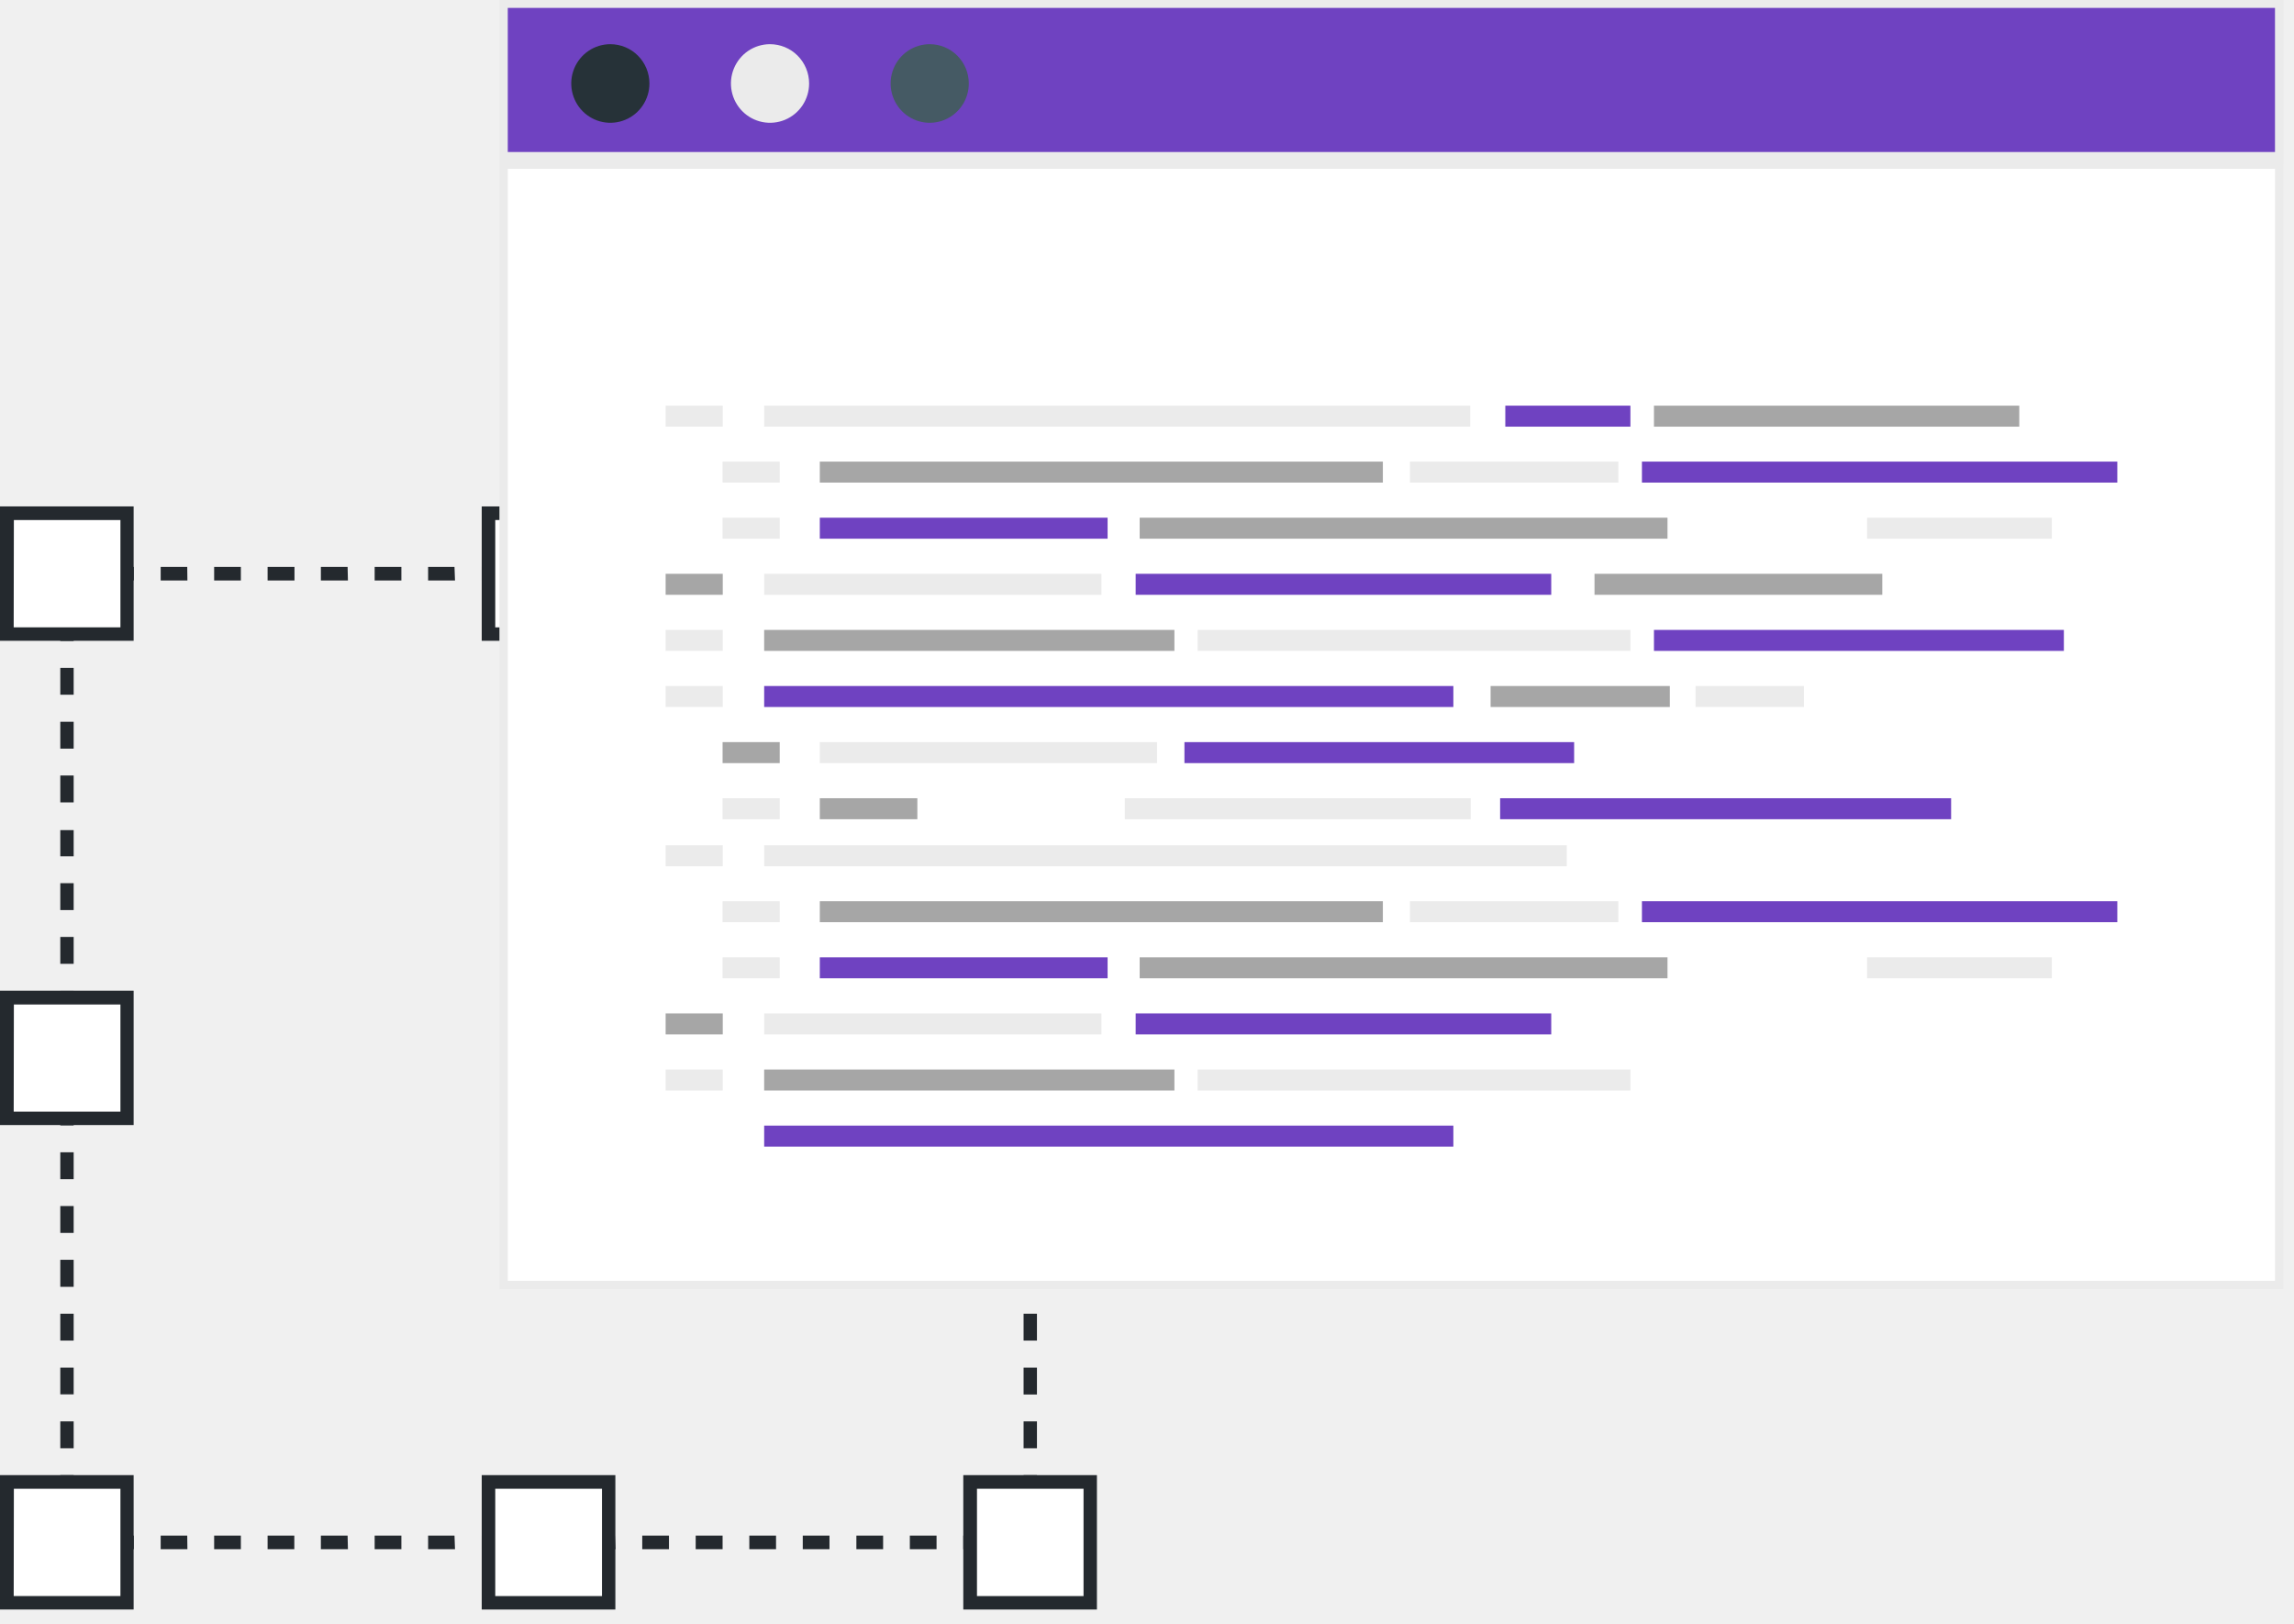
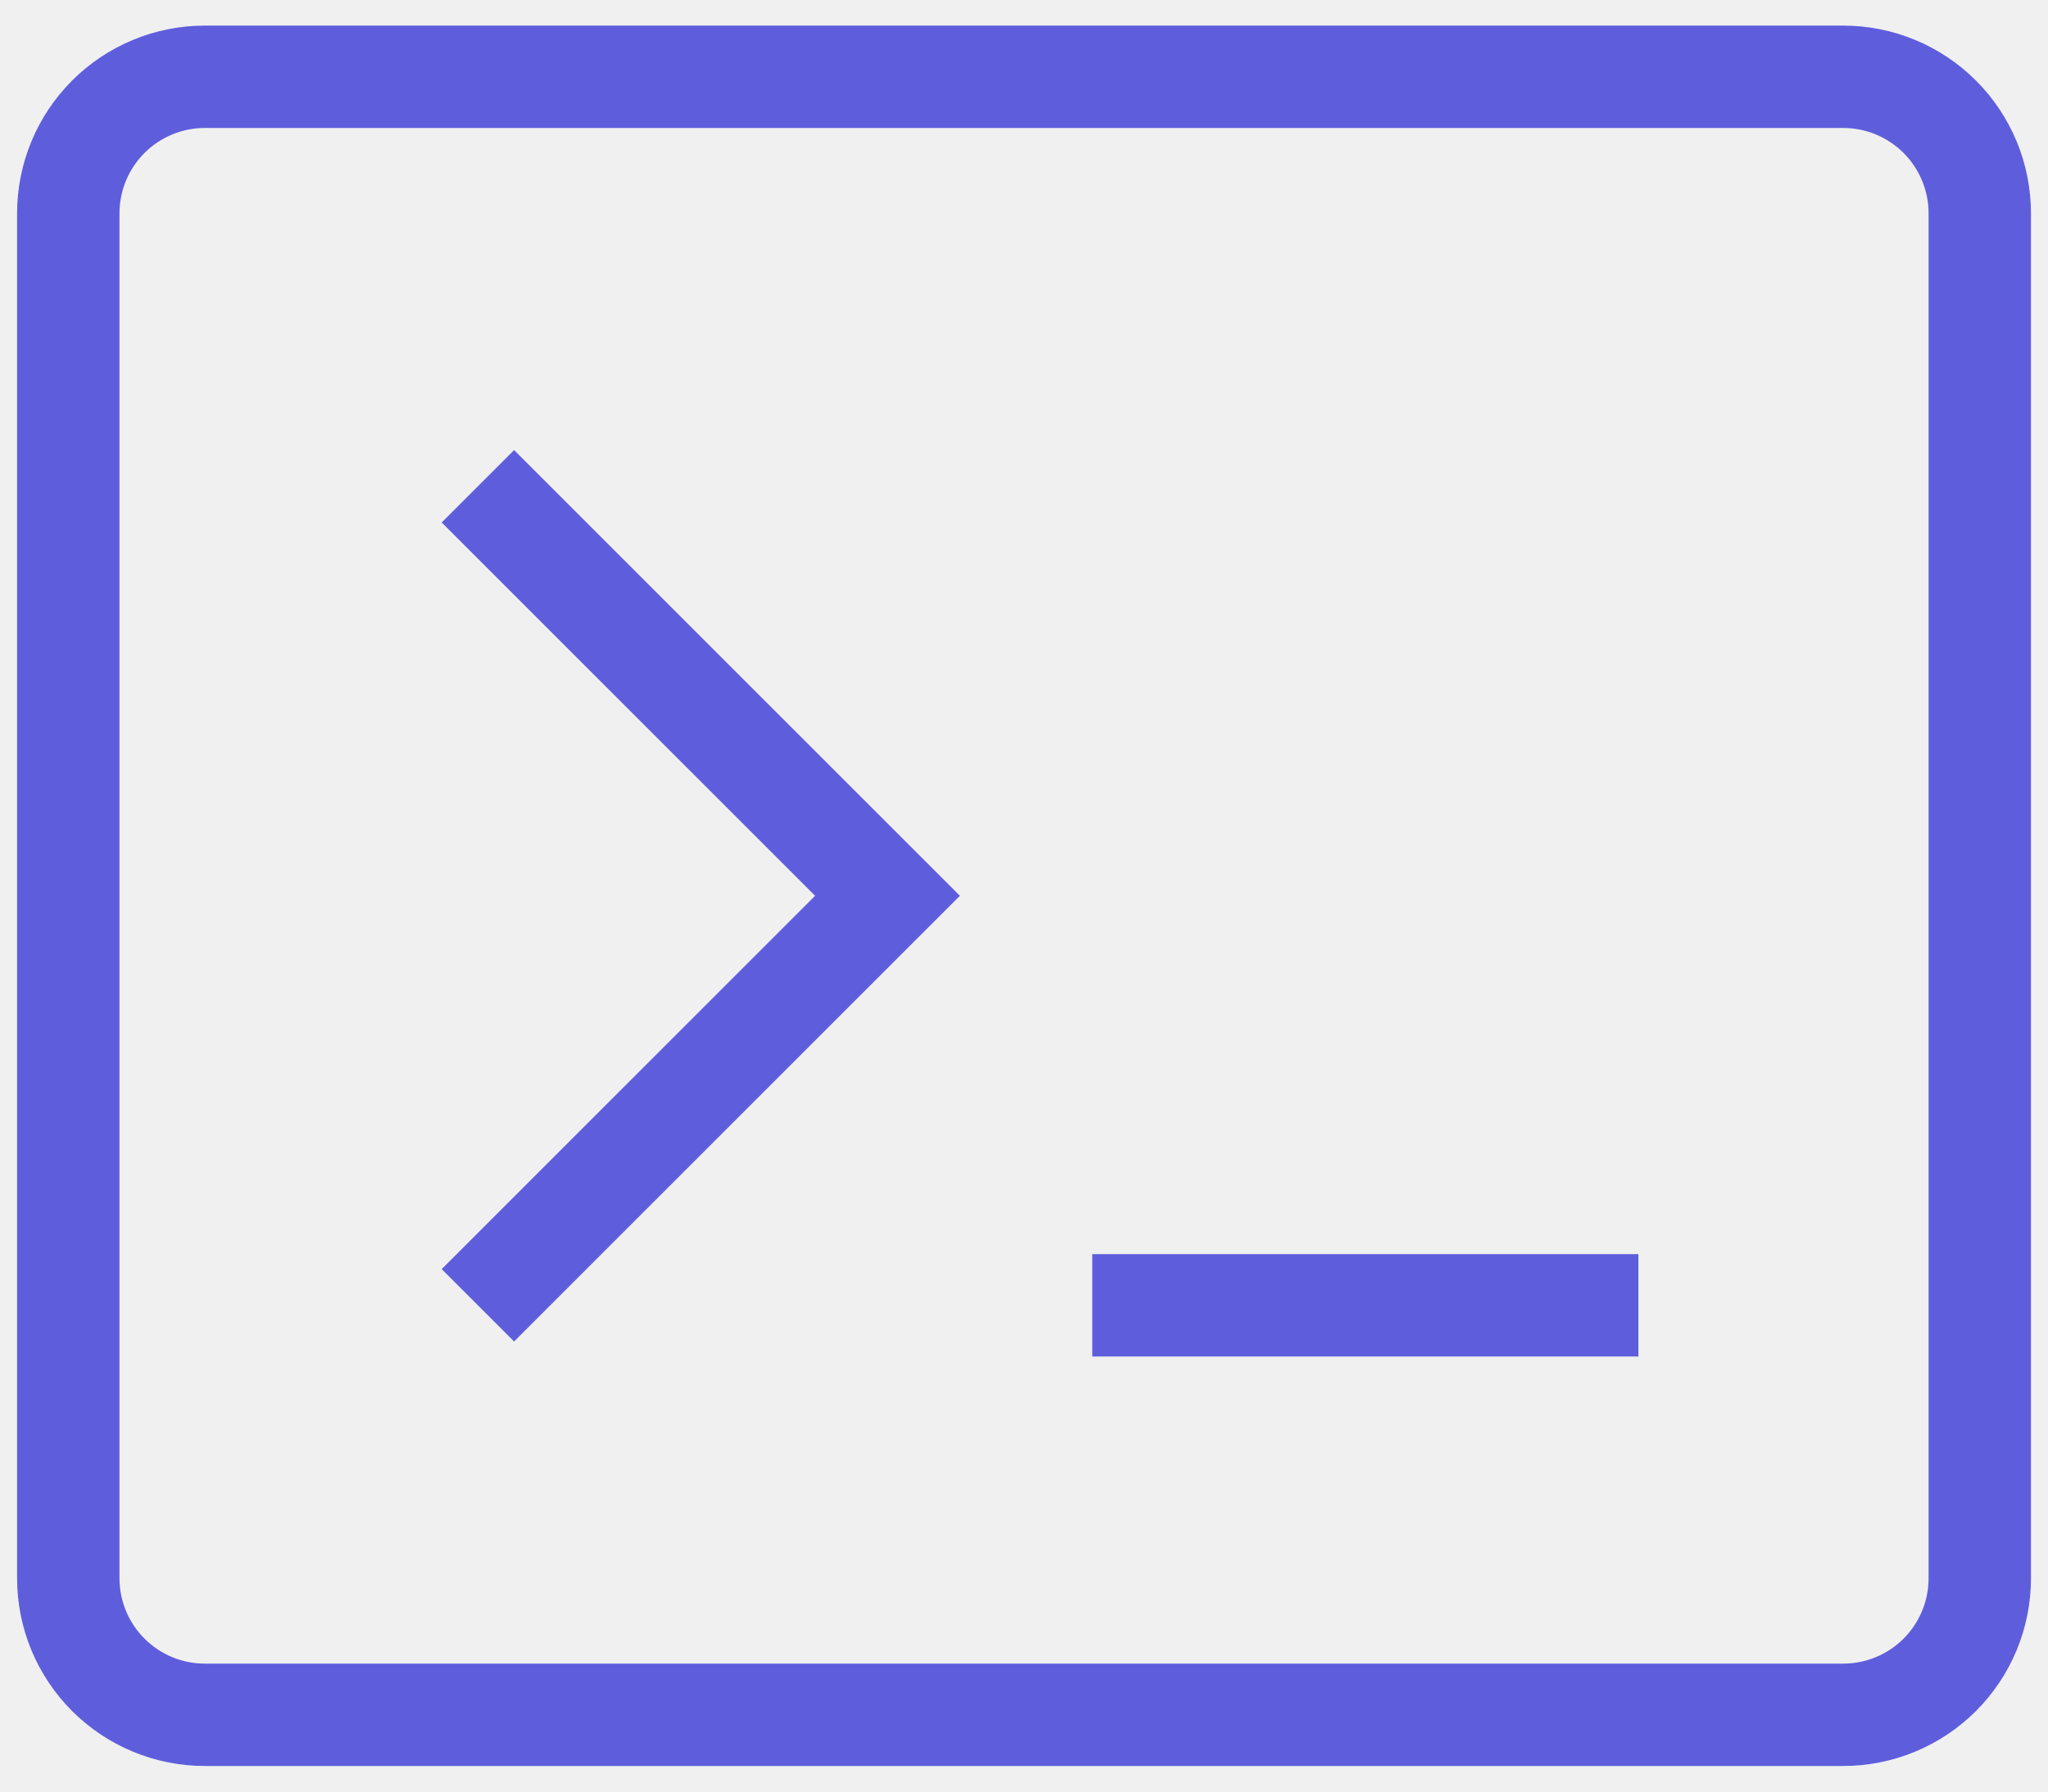
- <svg xmlns="http://www.w3.org/2000/svg" width="154" height="109" viewBox="0 0 154 109" fill="none">
-   <path d="M69.612 104.011H68.266V103.097H68.715V102.646H69.612V104.011Z" fill="#24292E" />
-   <path d="M66.472 104.011H64.667V103.098H66.472V104.011ZM62.873 104.011H61.079V103.098H62.873V104.011ZM59.285 104.011H57.49V103.098H59.285V104.011ZM55.685 104.011H53.891V103.098H55.685V104.011ZM52.097 104.011H50.303V103.098H52.097V104.011ZM48.509 104.011H46.703V103.098H48.509V104.011ZM44.909 104.011H43.115V103.098H44.909V104.011ZM41.321 104.011H39.482V103.098H41.276L41.321 104.011ZM37.721 104.011H35.927V103.098H37.721V104.011ZM34.133 104.011H32.339V103.098H34.133V104.011ZM30.545 104.011H28.74V103.098H30.511L30.545 104.011ZM26.946 104.011H25.151V103.098H26.946V104.011ZM23.357 104.011H21.541V103.098H23.335L23.357 104.011ZM19.758 104.011H17.964V103.098H19.758V104.011ZM16.17 104.011H14.376V103.098H16.17V104.011ZM12.581 104.011H10.787V103.098H12.57L12.581 104.011ZM8.982 104.011H7.188V103.098H8.982V104.011Z" fill="#24292E" />
-   <path d="M5.394 104.011H4.048V102.646H4.945V103.097H5.394V104.011Z" fill="#24292E" />
-   <path d="M4.945 100.842H4.048V99.037H4.945V100.842ZM4.945 97.233H4.048V95.429H4.945V97.233ZM4.945 93.613H4.048V91.82H4.945V93.613ZM4.945 90.004H4.048V88.2H4.945V90.004ZM4.945 86.395H4.048V84.58H4.945V86.395ZM4.945 82.775H4.048V80.971H4.945V82.775ZM4.945 79.166H4.048V77.362H4.945V79.166ZM4.945 75.558H4.048V73.776H4.945V75.558ZM4.945 71.938H4.048V70.133H4.945V71.938ZM4.945 68.329H4.048V66.524H4.945V68.329ZM4.945 64.709H4.048V62.904H4.945V64.709ZM4.945 61.1H4.048V59.295H4.945V61.1ZM4.945 57.491H4.048V55.732H4.945V57.491ZM4.945 53.871H4.048V52.066H4.945V53.871ZM4.945 50.262H4.048V48.458H4.945V50.262ZM4.945 46.642H4.048V44.838H4.945V46.642ZM4.945 43.033H4.048V41.229H4.945V43.033Z" fill="#24292E" />
-   <path d="M4.945 39.424H4.048V38.06H5.394V38.973H4.945V39.424Z" fill="#24292E" />
-   <path d="M66.472 38.973H64.667V38.06H66.472V38.973ZM62.873 38.973H61.079V38.06H62.873V38.973ZM59.285 38.973H57.49V38.06H59.285V38.973ZM55.685 38.973H53.891V38.06H55.685V38.973ZM52.097 38.973H50.303V38.06H52.097V38.973ZM48.509 38.973H46.703V38.06H48.509V38.973ZM44.909 38.973H43.115V38.06H44.909V38.973ZM41.321 38.973H39.482V38.06H41.276L41.321 38.973ZM37.721 38.973H35.927V38.06H37.721V38.973ZM34.133 38.973H32.339V38.06H34.133V38.973ZM30.545 38.973H28.74V38.06H30.511L30.545 38.973ZM26.946 38.973H25.151V38.06H26.946V38.973ZM23.357 38.973H21.541V38.06H23.335L23.357 38.973ZM19.769 38.973H17.964V38.06H19.769V38.973ZM16.17 38.973H14.376V38.06H16.17V38.973ZM12.581 38.973H10.787V38.06H12.57L12.581 38.973ZM8.982 38.973H7.188V38.06H8.982V38.973Z" fill="#24292E" />
-   <path d="M69.612 39.424H68.715V38.973H68.266V38.06H69.612V39.424Z" fill="#24292E" />
-   <path d="M69.612 100.842H68.715V99.037H69.612V100.842ZM69.612 97.233H68.715V95.429H69.612V97.233ZM69.612 93.624H68.715V91.82H69.612V93.624ZM69.612 90.004H68.715V88.2H69.612V90.004ZM69.612 86.395H68.715V84.591H69.612V86.395ZM69.612 82.775H68.715V80.971H69.612V82.775ZM69.612 79.166H68.715V77.362H69.612V79.166ZM69.612 75.558H68.715V73.776H69.612V75.558ZM69.612 71.938H68.715V70.133H69.612V71.938ZM69.612 68.329H68.715V66.524H69.612V68.329ZM69.612 64.709H68.715V62.904H69.612V64.709ZM69.612 61.1H68.715V59.295H69.612V61.1ZM69.612 57.491H68.715V55.732H69.612V57.491ZM69.612 53.871H68.715V52.066H69.612V53.871ZM69.612 50.262H68.715V48.458H69.612V50.262ZM69.612 46.642H68.715V44.838H69.612V46.642ZM69.612 43.033H68.715V41.229H69.612V43.033Z" fill="#24292E" />
-   <path d="M8.522 99.5H0.46V107.608H8.522V99.5Z" fill="white" />
-   <path d="M8.971 108.06H0V99.037H8.971V108.06ZM0.92 107.157H8.085V99.951H0.931L0.92 107.157Z" fill="#24292E" />
-   <path d="M8.556 66.987H0.494V75.095H8.556V66.987Z" fill="white" />
-   <path d="M8.971 75.535H0V66.513H8.971V75.535ZM0.92 74.633H8.085V67.438H0.931L0.92 74.633Z" fill="#24292E" />
-   <path d="M8.556 34.462H0.494V42.571H8.556V34.462Z" fill="white" />
-   <path d="M8.971 43.022H0V34H8.971V43.022ZM0.919 42.12H8.085V34.913H0.931L0.919 42.12Z" fill="#24292E" />
-   <path d="M73.234 99.5H65.171V107.608H73.234V99.5Z" fill="white" />
-   <path d="M73.638 108.06H64.667V99.037H73.638V108.06ZM65.586 107.157H72.74V99.951H65.586V107.157Z" fill="#24292E" />
-   <path d="M73.234 66.987H65.171V75.095H73.234V66.987Z" fill="white" />
-   <path d="M73.638 75.535H64.667V66.513H73.638V75.535ZM65.586 74.633H72.74V67.438H65.586V74.633Z" fill="#24292E" />
-   <path d="M73.234 34.462H65.171V42.571H73.234V34.462Z" fill="white" />
-   <path d="M73.638 43.022H64.667V34H73.638V43.022ZM65.586 42.12H72.74V34.913H65.586V42.12Z" fill="#24292E" />
-   <path d="M40.895 34.462H32.833V42.571H40.895V34.462Z" fill="white" />
-   <path d="M41.31 43.022H32.339V34H41.31V43.022ZM33.247 42.12H40.413V34.913H33.247V42.12Z" fill="#24292E" />
-   <path d="M40.861 99.5H32.799V107.608H40.861V99.5Z" fill="white" />
-   <path d="M41.31 108.06H32.339V99.037H41.31V108.06ZM33.247 107.157H40.413V99.951H33.247V107.157Z" fill="#24292E" />
-   <path d="M153.005 0.282H33.808V86.273H153.005V0.282Z" fill="white" />
-   <path d="M153.285 86.555H33.528V0H153.285V86.555ZM34.088 85.991H152.724V0.53H34.088V85.991Z" fill="#EBEBEB" />
-   <path d="M153.005 0.282H33.808V10.77H153.005V0.282Z" fill="#6F42C1" />
-   <path d="M153.285 11.052H33.528V0H153.285V11.052ZM34.088 10.488H152.724V0.53H34.088V10.488Z" fill="#EBEBEB" />
-   <path d="M43.597 5.605C43.597 6.127 43.443 6.637 43.155 7.071C42.867 7.505 42.457 7.843 41.977 8.043C41.498 8.243 40.97 8.295 40.461 8.193C39.952 8.091 39.485 7.84 39.118 7.471C38.751 7.102 38.501 6.632 38.4 6.12C38.298 5.608 38.35 5.077 38.549 4.595C38.748 4.113 39.084 3.701 39.516 3.411C39.947 3.121 40.454 2.966 40.973 2.966C41.669 2.966 42.337 3.244 42.829 3.739C43.321 4.234 43.597 4.905 43.597 5.605Z" fill="#263238" />
-   <path d="M54.317 5.605C54.317 6.126 54.163 6.636 53.876 7.07C53.588 7.504 53.179 7.842 52.7 8.042C52.221 8.242 51.694 8.295 51.185 8.194C50.677 8.093 50.209 7.843 49.842 7.475C49.474 7.107 49.224 6.638 49.121 6.127C49.018 5.616 49.069 5.085 49.266 4.603C49.463 4.121 49.797 3.708 50.227 3.416C50.657 3.125 51.163 2.968 51.682 2.966C52.027 2.965 52.37 3.032 52.689 3.164C53.009 3.296 53.3 3.49 53.544 3.735C53.789 3.98 53.984 4.272 54.116 4.593C54.249 4.913 54.317 5.258 54.317 5.605Z" fill="#EBEBEB" />
-   <path d="M65.037 5.605C65.037 6.127 64.883 6.637 64.595 7.071C64.306 7.505 63.897 7.843 63.417 8.043C62.938 8.243 62.41 8.295 61.901 8.193C61.392 8.091 60.925 7.84 60.558 7.471C60.191 7.102 59.941 6.632 59.84 6.12C59.738 5.608 59.79 5.077 59.989 4.595C60.187 4.113 60.524 3.701 60.955 3.411C61.387 3.121 61.894 2.966 62.413 2.966C63.109 2.966 63.776 3.244 64.268 3.739C64.76 4.234 65.037 4.905 65.037 5.605Z" fill="#455A64" />
-   <path d="M153.005 10.206H33.808V11.334H153.005V10.206Z" fill="#EBEBEB" />
-   <path d="M48.52 27.235H44.685V28.645H48.52V27.235Z" fill="#EBEBEB" />
-   <path d="M98.699 27.235H51.3V28.645H98.699V27.235Z" fill="#EBEBEB" />
-   <path d="M109.452 27.235H101.054V28.645H109.452V27.235Z" fill="#6F42C1" />
-   <path d="M121.103 46.057H113.826V47.467H121.103V46.057Z" fill="#EBEBEB" />
-   <path d="M135.557 27.235H111.033V28.645H135.557V27.235Z" fill="#A6A6A6" />
-   <path d="M52.343 30.991H48.508V32.4H52.343V30.991Z" fill="#EBEBEB" />
-   <path d="M92.834 30.991H55.035V32.4H92.834V30.991Z" fill="#A6A6A6" />
-   <path d="M112.099 46.057H100.067V47.467H112.099V46.057Z" fill="#A6A6A6" />
-   <path d="M78.84 42.291H51.3V43.7H78.84V42.291Z" fill="#A6A6A6" />
-   <path d="M74.355 34.757H55.035V36.167H74.355V34.757Z" fill="#6F42C1" />
-   <path d="M126.362 38.524H107.042V39.934H126.362V38.524Z" fill="#A6A6A6" />
-   <path d="M111.942 34.757H76.508V36.167H111.942V34.757Z" fill="#A6A6A6" />
-   <path d="M97.566 46.057H51.3V47.467H97.566V46.057Z" fill="#6F42C1" />
-   <path d="M142.139 30.991H110.226V32.4H142.139V30.991Z" fill="#6F42C1" />
-   <path d="M108.645 30.991H94.651V32.4H108.645V30.991Z" fill="#EBEBEB" />
-   <path d="M137.743 34.757H125.342V36.167H137.743V34.757Z" fill="#EBEBEB" />
-   <path d="M52.343 34.757H48.508V36.167H52.343V34.757Z" fill="#EBEBEB" />
-   <path d="M48.52 38.524H44.685V39.934H48.52V38.524Z" fill="#A6A6A6" />
-   <path d="M73.94 38.524H51.3V39.934H73.94V38.524Z" fill="#EBEBEB" />
-   <path d="M77.674 49.824H55.035V51.234H77.674V49.824Z" fill="#EBEBEB" />
-   <path d="M130.982 53.591H100.706V55.001H130.982V53.591Z" fill="#6F42C1" />
-   <path d="M105.674 49.824H79.513V51.234H105.674V49.824Z" fill="#6F42C1" />
-   <path d="M98.733 53.591H75.51V55.001H98.733V53.591Z" fill="#EBEBEB" />
-   <path d="M61.583 53.591H55.035V55.001H61.583V53.591Z" fill="#A6A6A6" />
-   <path d="M109.453 42.291H80.399V43.7H109.453V42.291Z" fill="#EBEBEB" />
-   <path d="M138.551 42.291H111.033V43.7H138.551V42.291Z" fill="#6F42C1" />
-   <path d="M104.137 38.524H76.239V39.934H104.137V38.524Z" fill="#6F42C1" />
-   <path d="M48.52 42.291H44.685V43.7H48.52V42.291Z" fill="#EBEBEB" />
-   <path d="M48.52 46.057H44.685V47.467H48.52V46.057Z" fill="#EBEBEB" />
-   <path d="M52.343 49.824H48.508V51.234H52.343V49.824Z" fill="#A6A6A6" />
-   <path d="M52.343 53.591H48.508V55.001H52.343V53.591Z" fill="#EBEBEB" />
-   <path d="M48.52 56.748H44.685V58.158H48.52V56.748Z" fill="#EBEBEB" />
-   <path d="M105.18 56.748H51.3V58.158H105.18V56.748Z" fill="#EBEBEB" />
-   <path d="M52.343 60.504H48.508V61.914H52.343V60.504Z" fill="#EBEBEB" />
-   <path d="M92.834 60.504H55.035V61.914H92.834V60.504Z" fill="#A6A6A6" />
-   <path d="M78.84 71.804H51.3V73.214H78.84V71.804Z" fill="#A6A6A6" />
-   <path d="M74.355 64.271H55.035V65.68H74.355V64.271Z" fill="#6F42C1" />
-   <path d="M111.942 64.271H76.508V65.68H111.942V64.271Z" fill="#A6A6A6" />
-   <path d="M97.566 75.571H51.3V76.981H97.566V75.571Z" fill="#6F42C1" />
-   <path d="M142.139 60.504H110.226V61.914H142.139V60.504Z" fill="#6F42C1" />
-   <path d="M108.645 60.504H94.651V61.914H108.645V60.504Z" fill="#EBEBEB" />
-   <path d="M137.743 64.271H125.342V65.68H137.743V64.271Z" fill="#EBEBEB" />
-   <path d="M52.343 64.271H48.508V65.68H52.343V64.271Z" fill="#EBEBEB" />
-   <path d="M48.52 68.037H44.685V69.447H48.52V68.037Z" fill="#A6A6A6" />
-   <path d="M73.94 68.037H51.3V69.447H73.94V68.037Z" fill="#EBEBEB" />
-   <path d="M109.453 71.804H80.399V73.214H109.453V71.804Z" fill="#EBEBEB" />
-   <path d="M104.137 68.037H76.239V69.447H104.137V68.037Z" fill="#6F42C1" />
-   <path d="M48.52 71.804H44.685V73.214H48.52V71.804Z" fill="#EBEBEB" />
+ <svg xmlns="http://www.w3.org/2000/svg" width="32" height="28" viewBox="0 0 32 28" fill="none">
+   <path d="M7.467 7.6L13.867 14L7.467 20.4M17.067 20.4H25.6M3.2 1.2H28.8C29.366 1.2 29.909 1.425 30.309 1.825C30.709 2.225 30.934 2.768 30.934 3.333V24.667C30.934 25.233 30.709 25.775 30.309 26.175C29.909 26.575 29.366 26.8 28.8 26.8H3.2C2.634 26.8 2.092 26.575 1.692 26.175C1.292 25.775 1.067 25.233 1.067 24.667V3.333C1.067 2.768 1.292 2.225 1.692 1.825C2.092 1.425 2.634 1.2 3.2 1.2V1.2Z" stroke="#5E5EDD" stroke-width="1.6" />
</svg>
